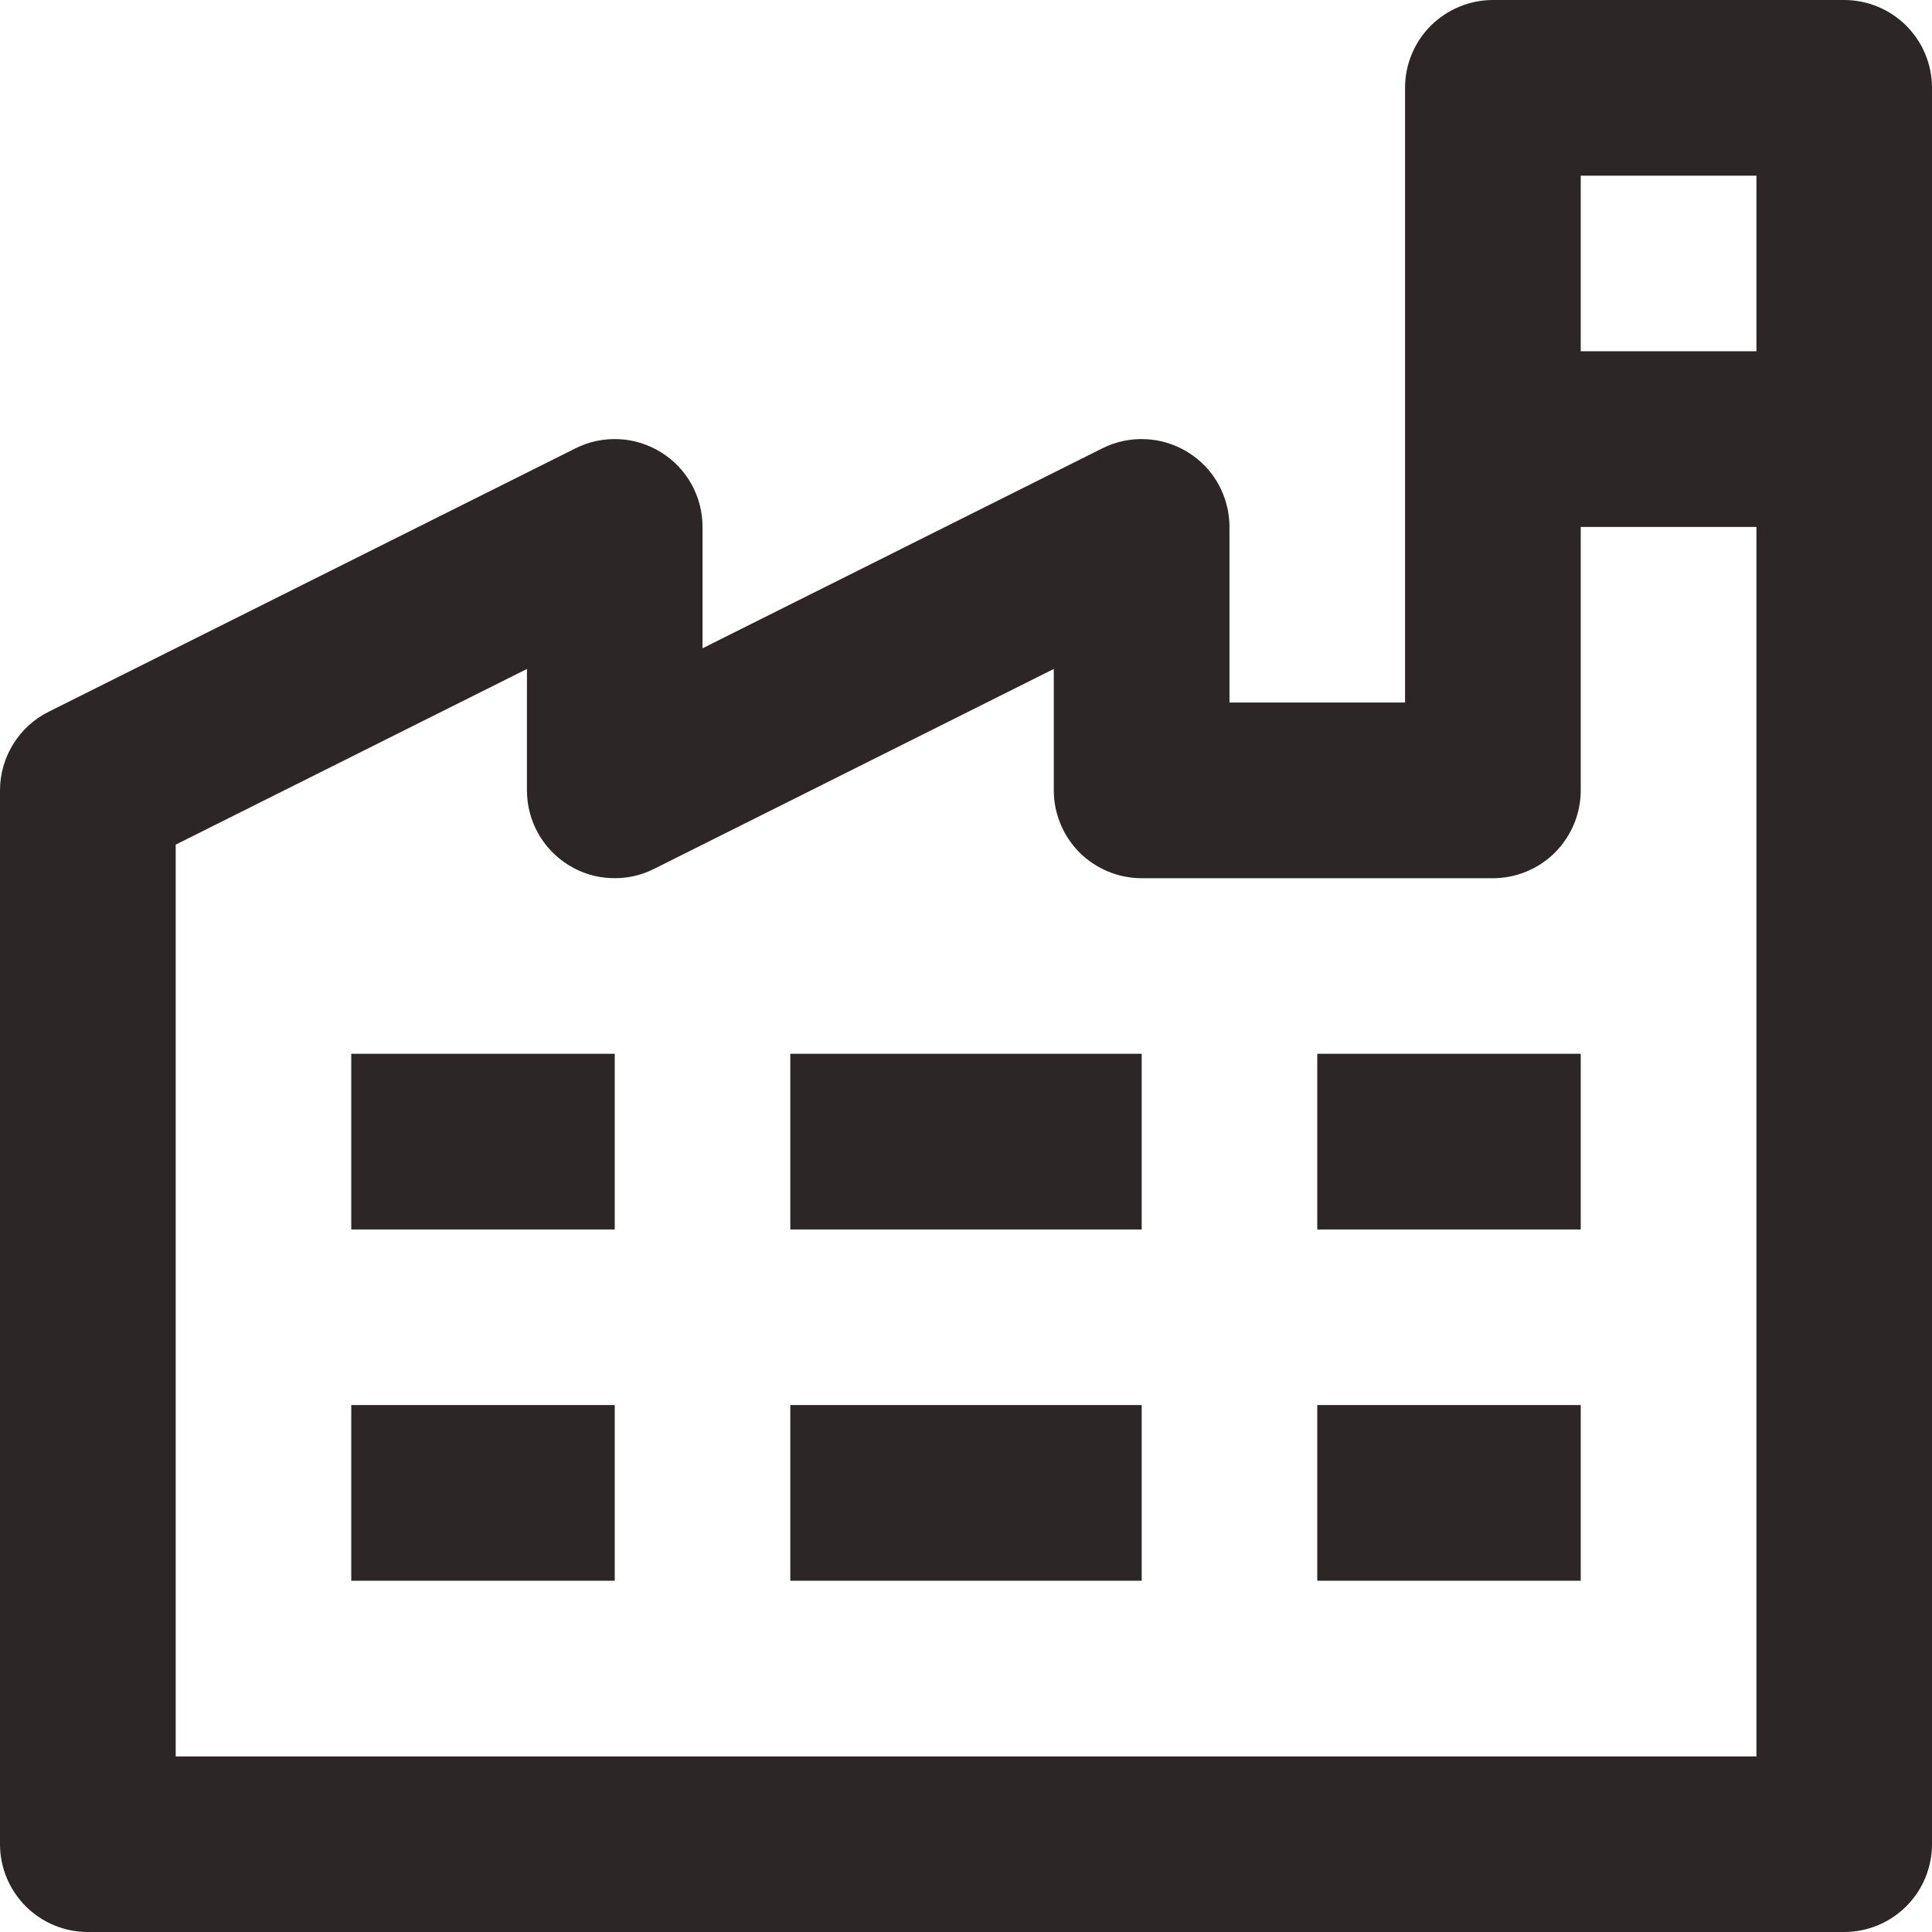
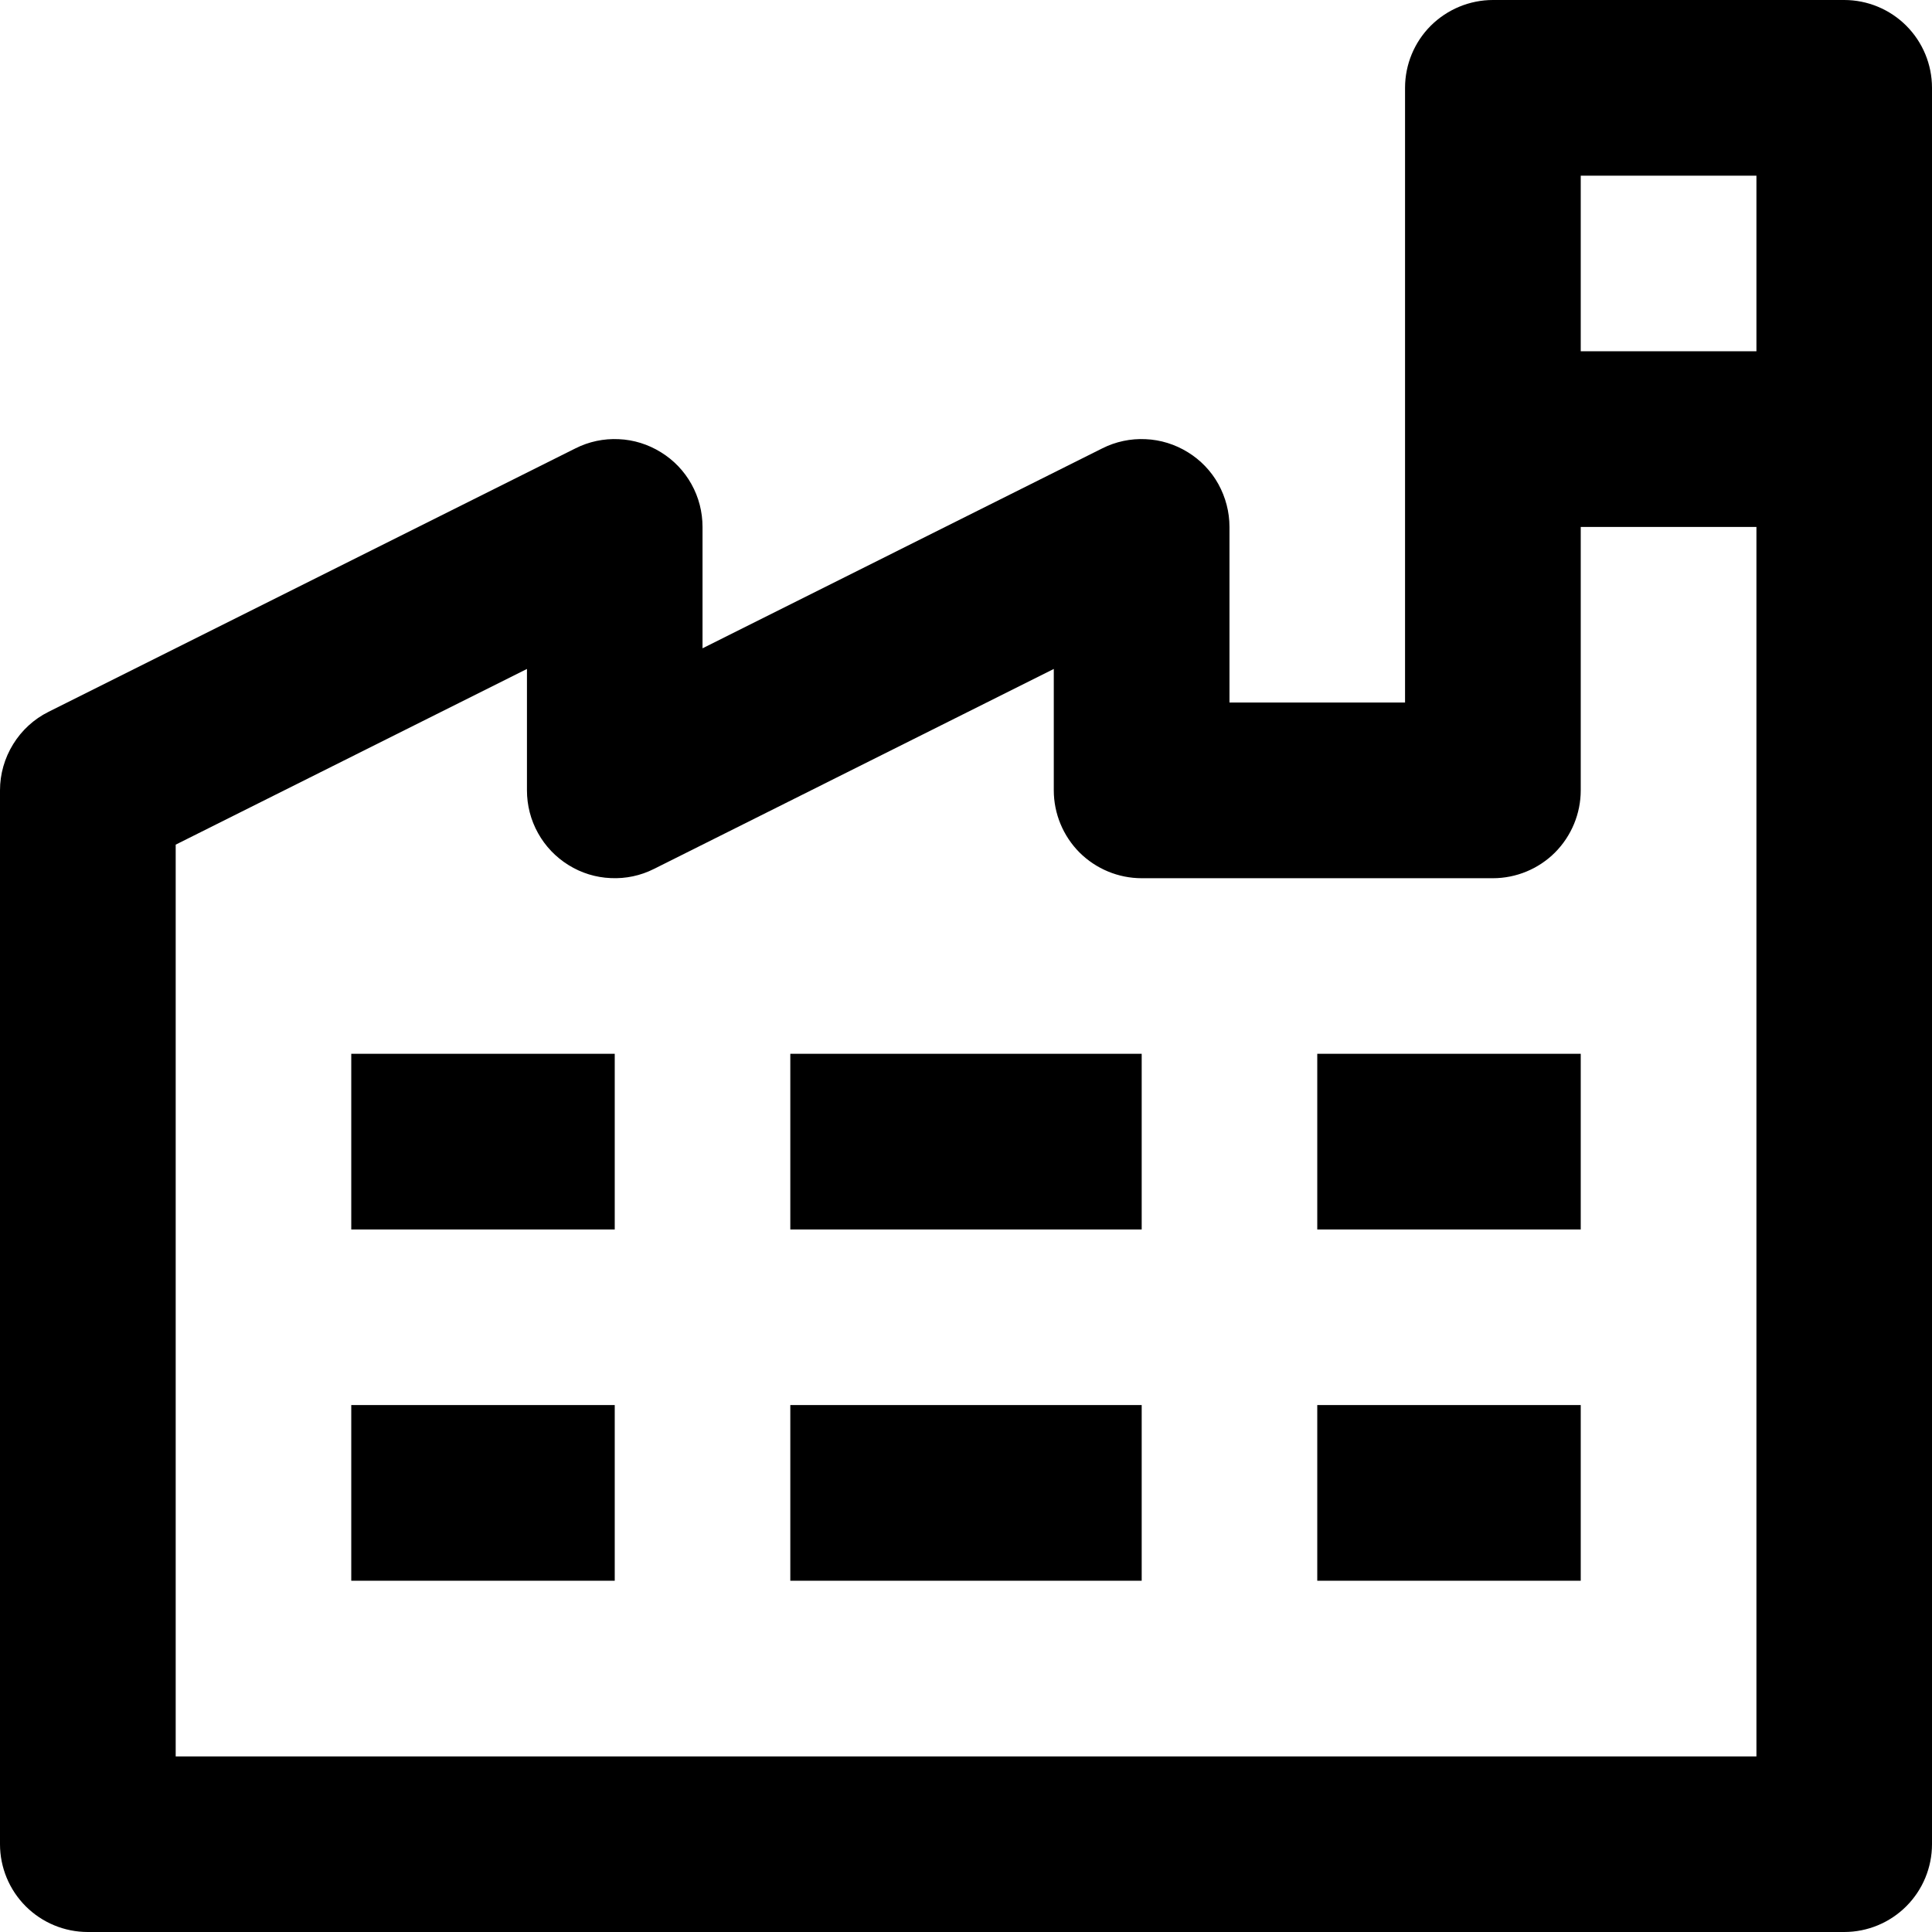
<svg xmlns="http://www.w3.org/2000/svg" width="16" height="16" viewBox="0 0 16 16" fill="none">
-   <path d="M15.273 0H12.364C12.171 0 11.986 0.077 11.849 0.213C11.713 0.349 11.636 0.534 11.636 0.727V5.818H10.182V4.364C10.182 4.24 10.15 4.118 10.09 4.009C10.03 3.901 9.943 3.81 9.837 3.745C9.732 3.68 9.611 3.642 9.487 3.637C9.364 3.631 9.24 3.657 9.129 3.713L5.818 5.369V4.364C5.818 4.24 5.787 4.118 5.726 4.009C5.666 3.901 5.579 3.81 5.473 3.745C5.368 3.68 5.248 3.642 5.124 3.637C5 3.631 4.877 3.657 4.766 3.713L0.402 5.895C0.281 5.955 0.18 6.048 0.109 6.163C0.038 6.278 -6.28996e-05 6.41 7.89906e-08 6.545V15.273C7.89906e-08 15.466 0.077 15.651 0.213 15.787C0.349 15.923 0.534 16 0.727 16H15.273C15.466 16 15.651 15.923 15.787 15.787C15.923 15.651 16 15.466 16 15.273V0.727C16 0.534 15.923 0.349 15.787 0.213C15.651 0.077 15.466 0 15.273 0ZM14.546 1.455V2.909H13.091V1.455H14.546ZM1.455 14.546V6.995L4.364 5.54V6.545C4.364 6.669 4.395 6.791 4.456 6.9C4.516 7.008 4.603 7.099 4.708 7.164C4.814 7.23 4.934 7.267 5.058 7.272C5.182 7.278 5.305 7.252 5.416 7.196L8.727 5.54V6.545C8.727 6.738 8.804 6.923 8.94 7.06C9.077 7.196 9.262 7.273 9.455 7.273H12.364C12.556 7.273 12.742 7.196 12.878 7.06C13.014 6.923 13.091 6.738 13.091 6.545V4.364H14.546V14.546H1.455ZM2.909 8.727H5.091V10.182H2.909V8.727ZM6.545 8.727H9.455V10.182H6.545V8.727ZM10.909 8.727H13.091V10.182H10.909V8.727ZM2.909 11.636H5.091V13.091H2.909V11.636ZM6.545 11.636H9.455V13.091H6.545V11.636ZM10.909 11.636H13.091V13.091H10.909V11.636Z" fill="#2D2627" />
+   <path d="M15.273 0H12.364C12.171 0 11.986 0.077 11.849 0.213C11.713 0.349 11.636 0.534 11.636 0.727V5.818H10.182V4.364C10.182 4.24 10.15 4.118 10.09 4.009C10.03 3.901 9.943 3.81 9.837 3.745C9.732 3.68 9.611 3.642 9.487 3.637C9.364 3.631 9.24 3.657 9.129 3.713L5.818 5.369V4.364C5.818 4.24 5.787 4.118 5.726 4.009C5.666 3.901 5.579 3.81 5.473 3.745C5.368 3.68 5.248 3.642 5.124 3.637C5 3.631 4.877 3.657 4.766 3.713L0.402 5.895C0.281 5.955 0.18 6.048 0.109 6.163C0.038 6.278 -6.28996e-05 6.41 7.89906e-08 6.545V15.273C7.89906e-08 15.466 0.077 15.651 0.213 15.787C0.349 15.923 0.534 16 0.727 16H15.273C15.466 16 15.651 15.923 15.787 15.787C15.923 15.651 16 15.466 16 15.273V0.727C16 0.534 15.923 0.349 15.787 0.213C15.651 0.077 15.466 0 15.273 0ZM14.546 1.455V2.909H13.091V1.455H14.546ZM1.455 14.546V6.995L4.364 5.54V6.545C4.364 6.669 4.395 6.791 4.456 6.9C4.516 7.008 4.603 7.099 4.708 7.164C4.814 7.23 4.934 7.267 5.058 7.272C5.182 7.278 5.305 7.252 5.416 7.196L8.727 5.54V6.545C8.727 6.738 8.804 6.923 8.94 7.06C9.077 7.196 9.262 7.273 9.455 7.273H12.364C12.556 7.273 12.742 7.196 12.878 7.06C13.014 6.923 13.091 6.738 13.091 6.545V4.364H14.546V14.546H1.455ZM2.909 8.727H5.091V10.182H2.909V8.727ZM6.545 8.727H9.455V10.182H6.545V8.727ZM10.909 8.727H13.091V10.182H10.909V8.727ZM2.909 11.636H5.091V13.091H2.909V11.636ZM6.545 11.636H9.455V13.091H6.545V11.636ZM10.909 11.636H13.091V13.091H10.909V11.636Z" fill="currentColor" />
</svg>
